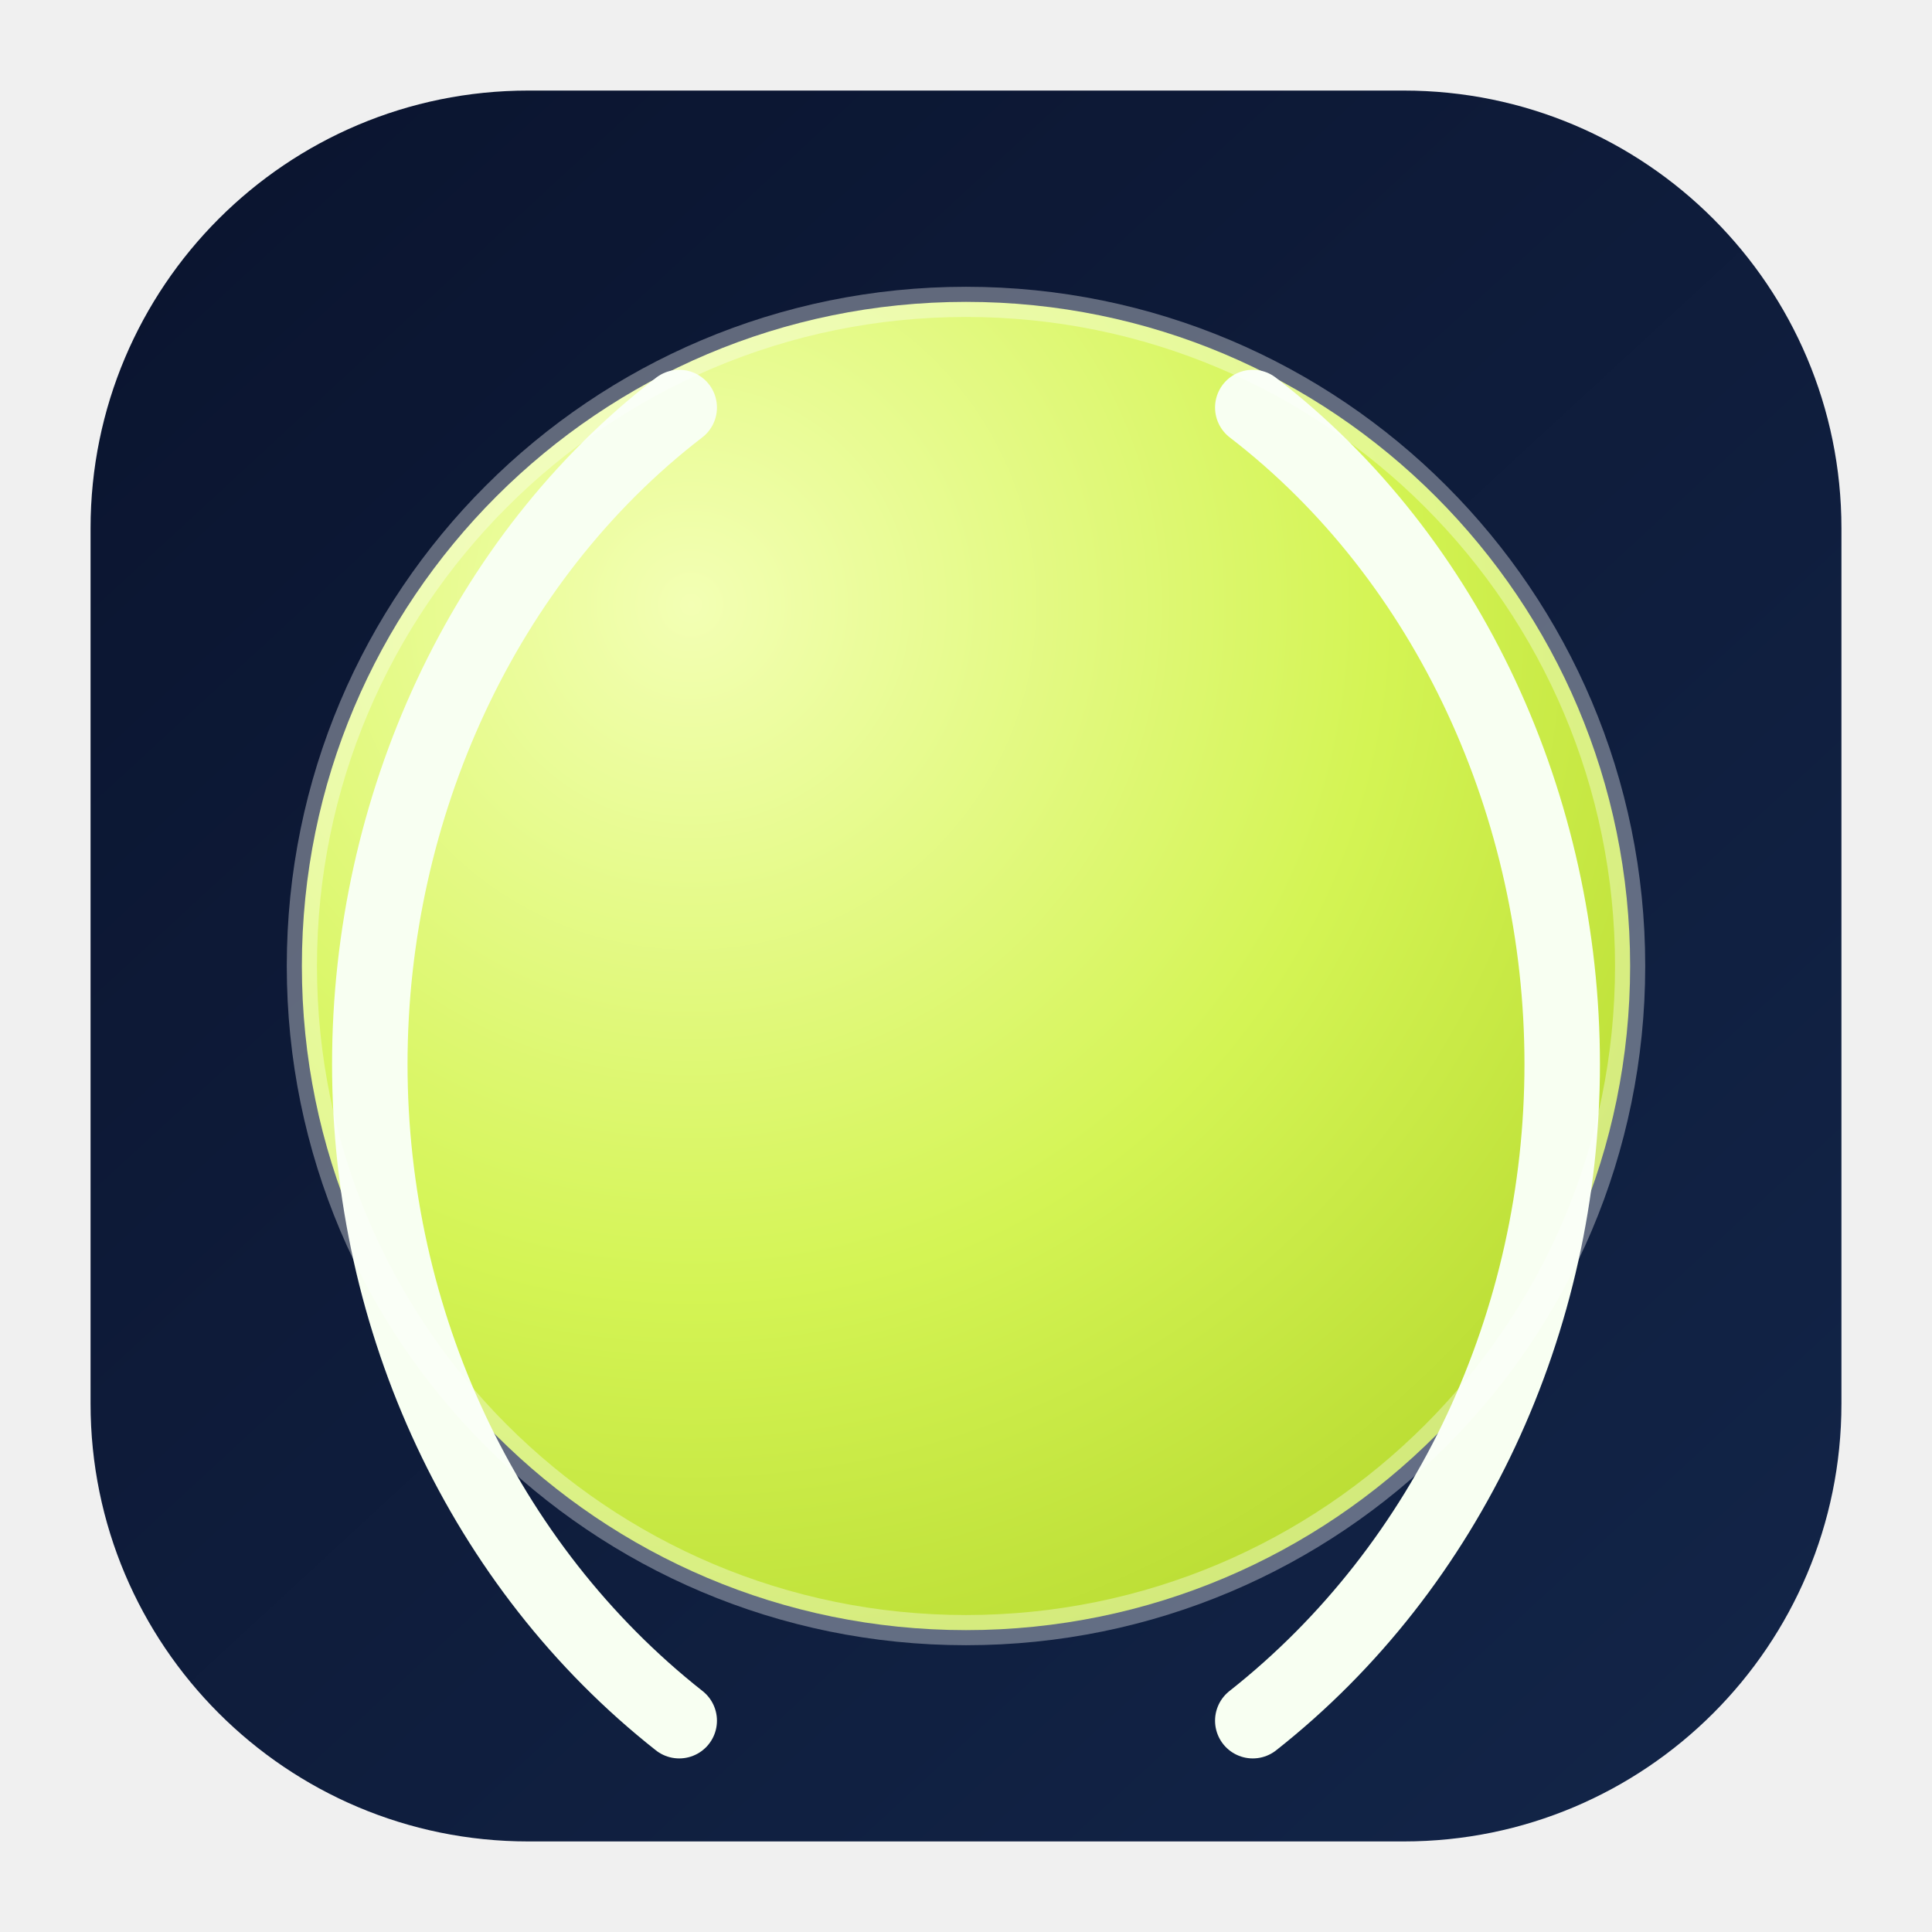
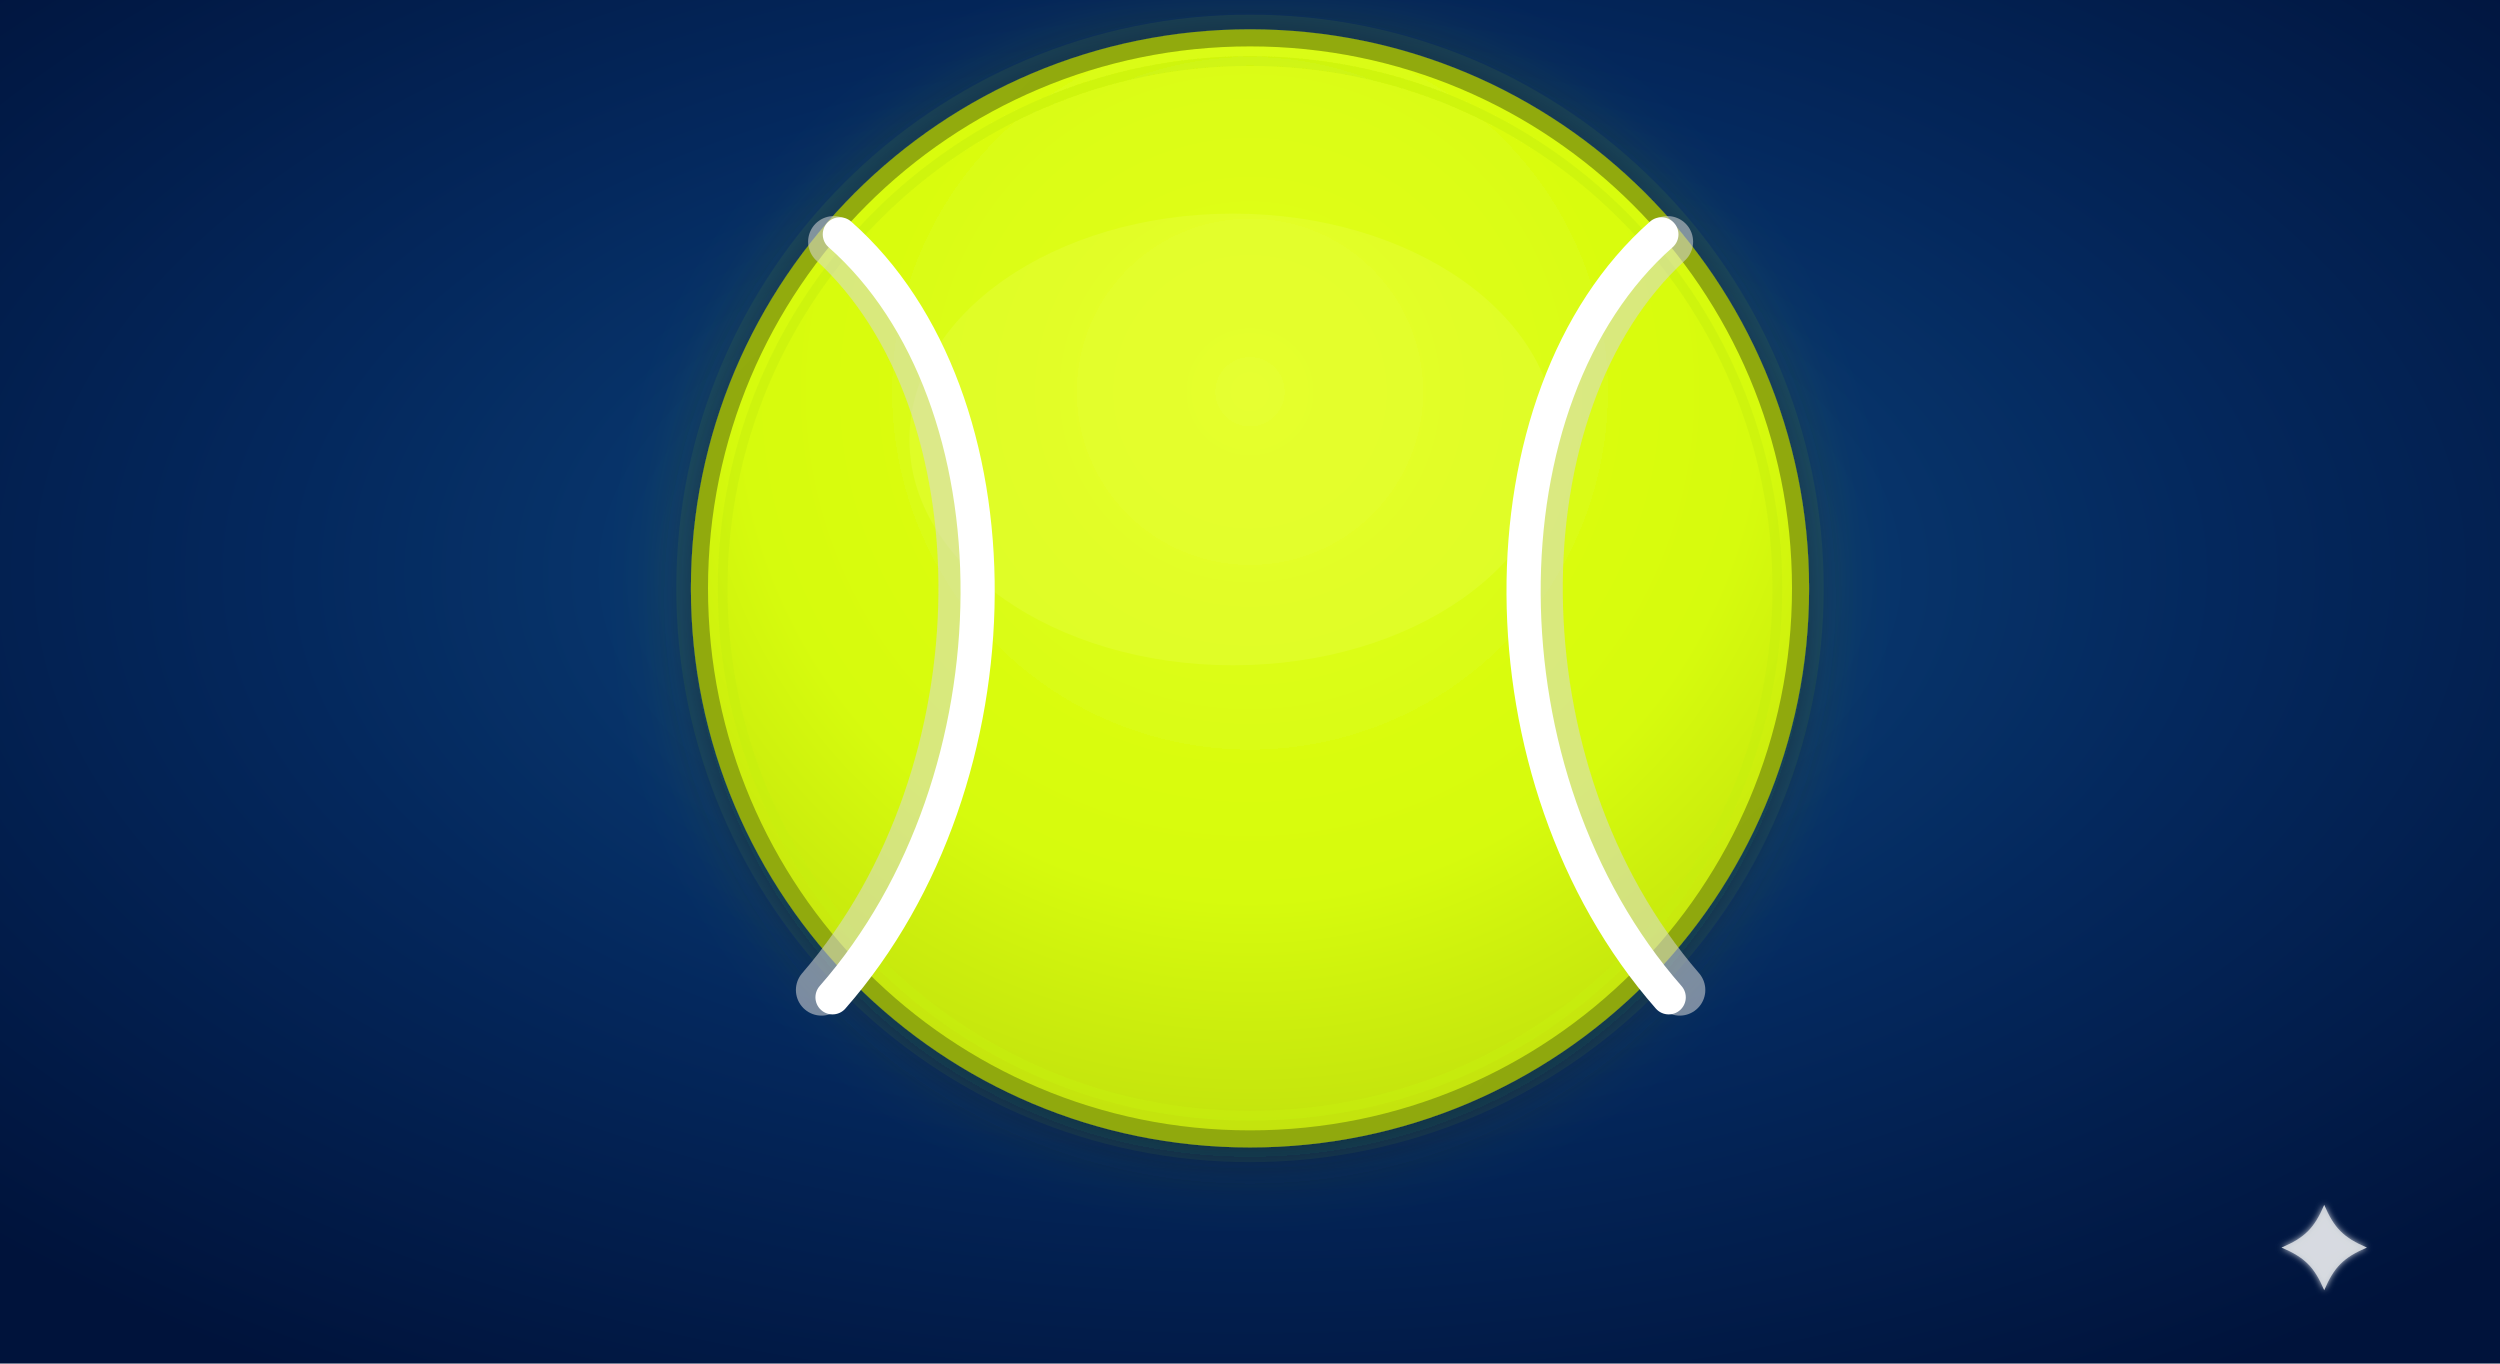
- <svg xmlns="http://www.w3.org/2000/svg" width="512" height="512" viewBox="0 0 512 512" fill="none">
+ <svg xmlns="http://www.w3.org/2000/svg" width="2048" height="1117" viewBox="0 0 2048 1117">
  <defs>
-     <radialGradient id="ballGradient" cx="0" cy="0" r="1" gradientUnits="userSpaceOnUse" gradientTransform="translate(184 160) rotate(35) scale(380 380)">
-       <stop offset="0" stop-color="#F3FFB4" />
-       <stop offset="0.48" stop-color="#D4F454" />
-       <stop offset="1" stop-color="#A9CD1D" />
+     <radialGradient id="bg" cx="50%" cy="42%" r="70%">
+       <stop offset="0%" stop-color="#0d4b83" />
+       <stop offset="55%" stop-color="#04285d" />
+       <stop offset="100%" stop-color="#00133b" />
    </radialGradient>
-     <linearGradient id="bgGradient" x1="64" y1="48" x2="448" y2="464" gradientUnits="userSpaceOnUse">
-       <stop stop-color="#0B1530" />
-       <stop offset="1" stop-color="#122447" />
+     <radialGradient id="ballFill" cx="50%" cy="32%" r="75%">
+       <stop offset="0%" stop-color="#e3ff21" />
+       <stop offset="62%" stop-color="#d6fb0b" />
+       <stop offset="100%" stop-color="#bddb05" />
+     </radialGradient>
+     <linearGradient id="ballRim" x1="0%" y1="0%" x2="100%" y2="100%">
+       <stop offset="0%" stop-color="#92ab12" />
+       <stop offset="100%" stop-color="#8fa80a" />
    </linearGradient>
+     <filter id="softGlow" x="-30%" y="-30%" width="160%" height="160%">
+       <feGaussianBlur stdDeviation="28" result="blur" />
+       <feMerge>
+         <feMergeNode in="blur" />
+         <feMergeNode in="SourceGraphic" />
+       </feMerge>
+     </filter>
+     <filter id="shadow" x="-30%" y="-30%" width="160%" height="160%">
+       <feDropShadow dx="0" dy="8" stdDeviation="18" flood-color="#00163a" flood-opacity="0.45" />
+     </filter>
+     <filter id="starGlow" x="-200%" y="-200%" width="500%" height="500%">
+       <feGaussianBlur stdDeviation="2.5" result="blur" />
+       <feMerge>
+         <feMergeNode in="blur" />
+         <feMergeNode in="SourceGraphic" />
+       </feMerge>
+     </filter>
  </defs>
-   <rect x="24" y="24" width="464" height="464" rx="116" fill="url(#bgGradient)" />
-   <circle cx="256" cy="256" r="176" fill="url(#ballGradient)" />
-   <path d="M180 108C128 148 98 214 98 282C98 350 128 415 180 456" stroke="#F8FFF2" stroke-width="20" stroke-linecap="round" />
-   <path d="M332 108C384 148 414 214 414 282C414 350 384 415 332 456" stroke="#F8FFF2" stroke-width="20" stroke-linecap="round" />
-   <circle cx="256" cy="256" r="176" stroke="rgba(255,255,255,0.35)" stroke-width="8" />
+   <rect width="2048" height="1117" fill="url(#bg)" />
+   <circle cx="1024" cy="482" r="470" fill="#b7ff00" opacity="0.12" filter="url(#softGlow)" />
+   <g filter="url(#shadow)">
+     <circle cx="1024" cy="482" r="451" fill="url(#ballFill)" stroke="url(#ballRim)" stroke-width="14" />
+     <circle cx="1024" cy="482" r="432" fill="none" stroke="#c7ef10" stroke-width="8" opacity="0.55" />
+   </g>
+   <ellipse cx="1010" cy="360" rx="265" ry="185" fill="#f2ff77" opacity="0.18" />
+   <g fill="none" stroke-linecap="round">
+     <path d="M 683 198              C 826 329, 828 632, 673 811" stroke="#d8d8d8" stroke-width="42" opacity="0.55" />
+     <path d="M 688 192              C 839 325, 840 637, 682 817" stroke="#ffffff" stroke-width="28" />
+     <path d="M 1366 198              C 1223 329, 1221 632, 1376 811" stroke="#d8d8d8" stroke-width="42" opacity="0.55" />
+     <path d="M 1361 192              C 1210 325, 1209 637, 1367 817" stroke="#ffffff" stroke-width="28" />
+   </g>
+   <g transform="translate(1904 1022)" filter="url(#starGlow)">
+     <path d="M 0 -35              C 8 -16, 16 -8, 35 0              C 16 8, 8 16, 0 35              C -8 16, -16 8, -35 0              C -16 -8, -8 -16, 0 -35 Z" fill="#d9dde2" opacity="0.9" />
+   </g>
</svg>
